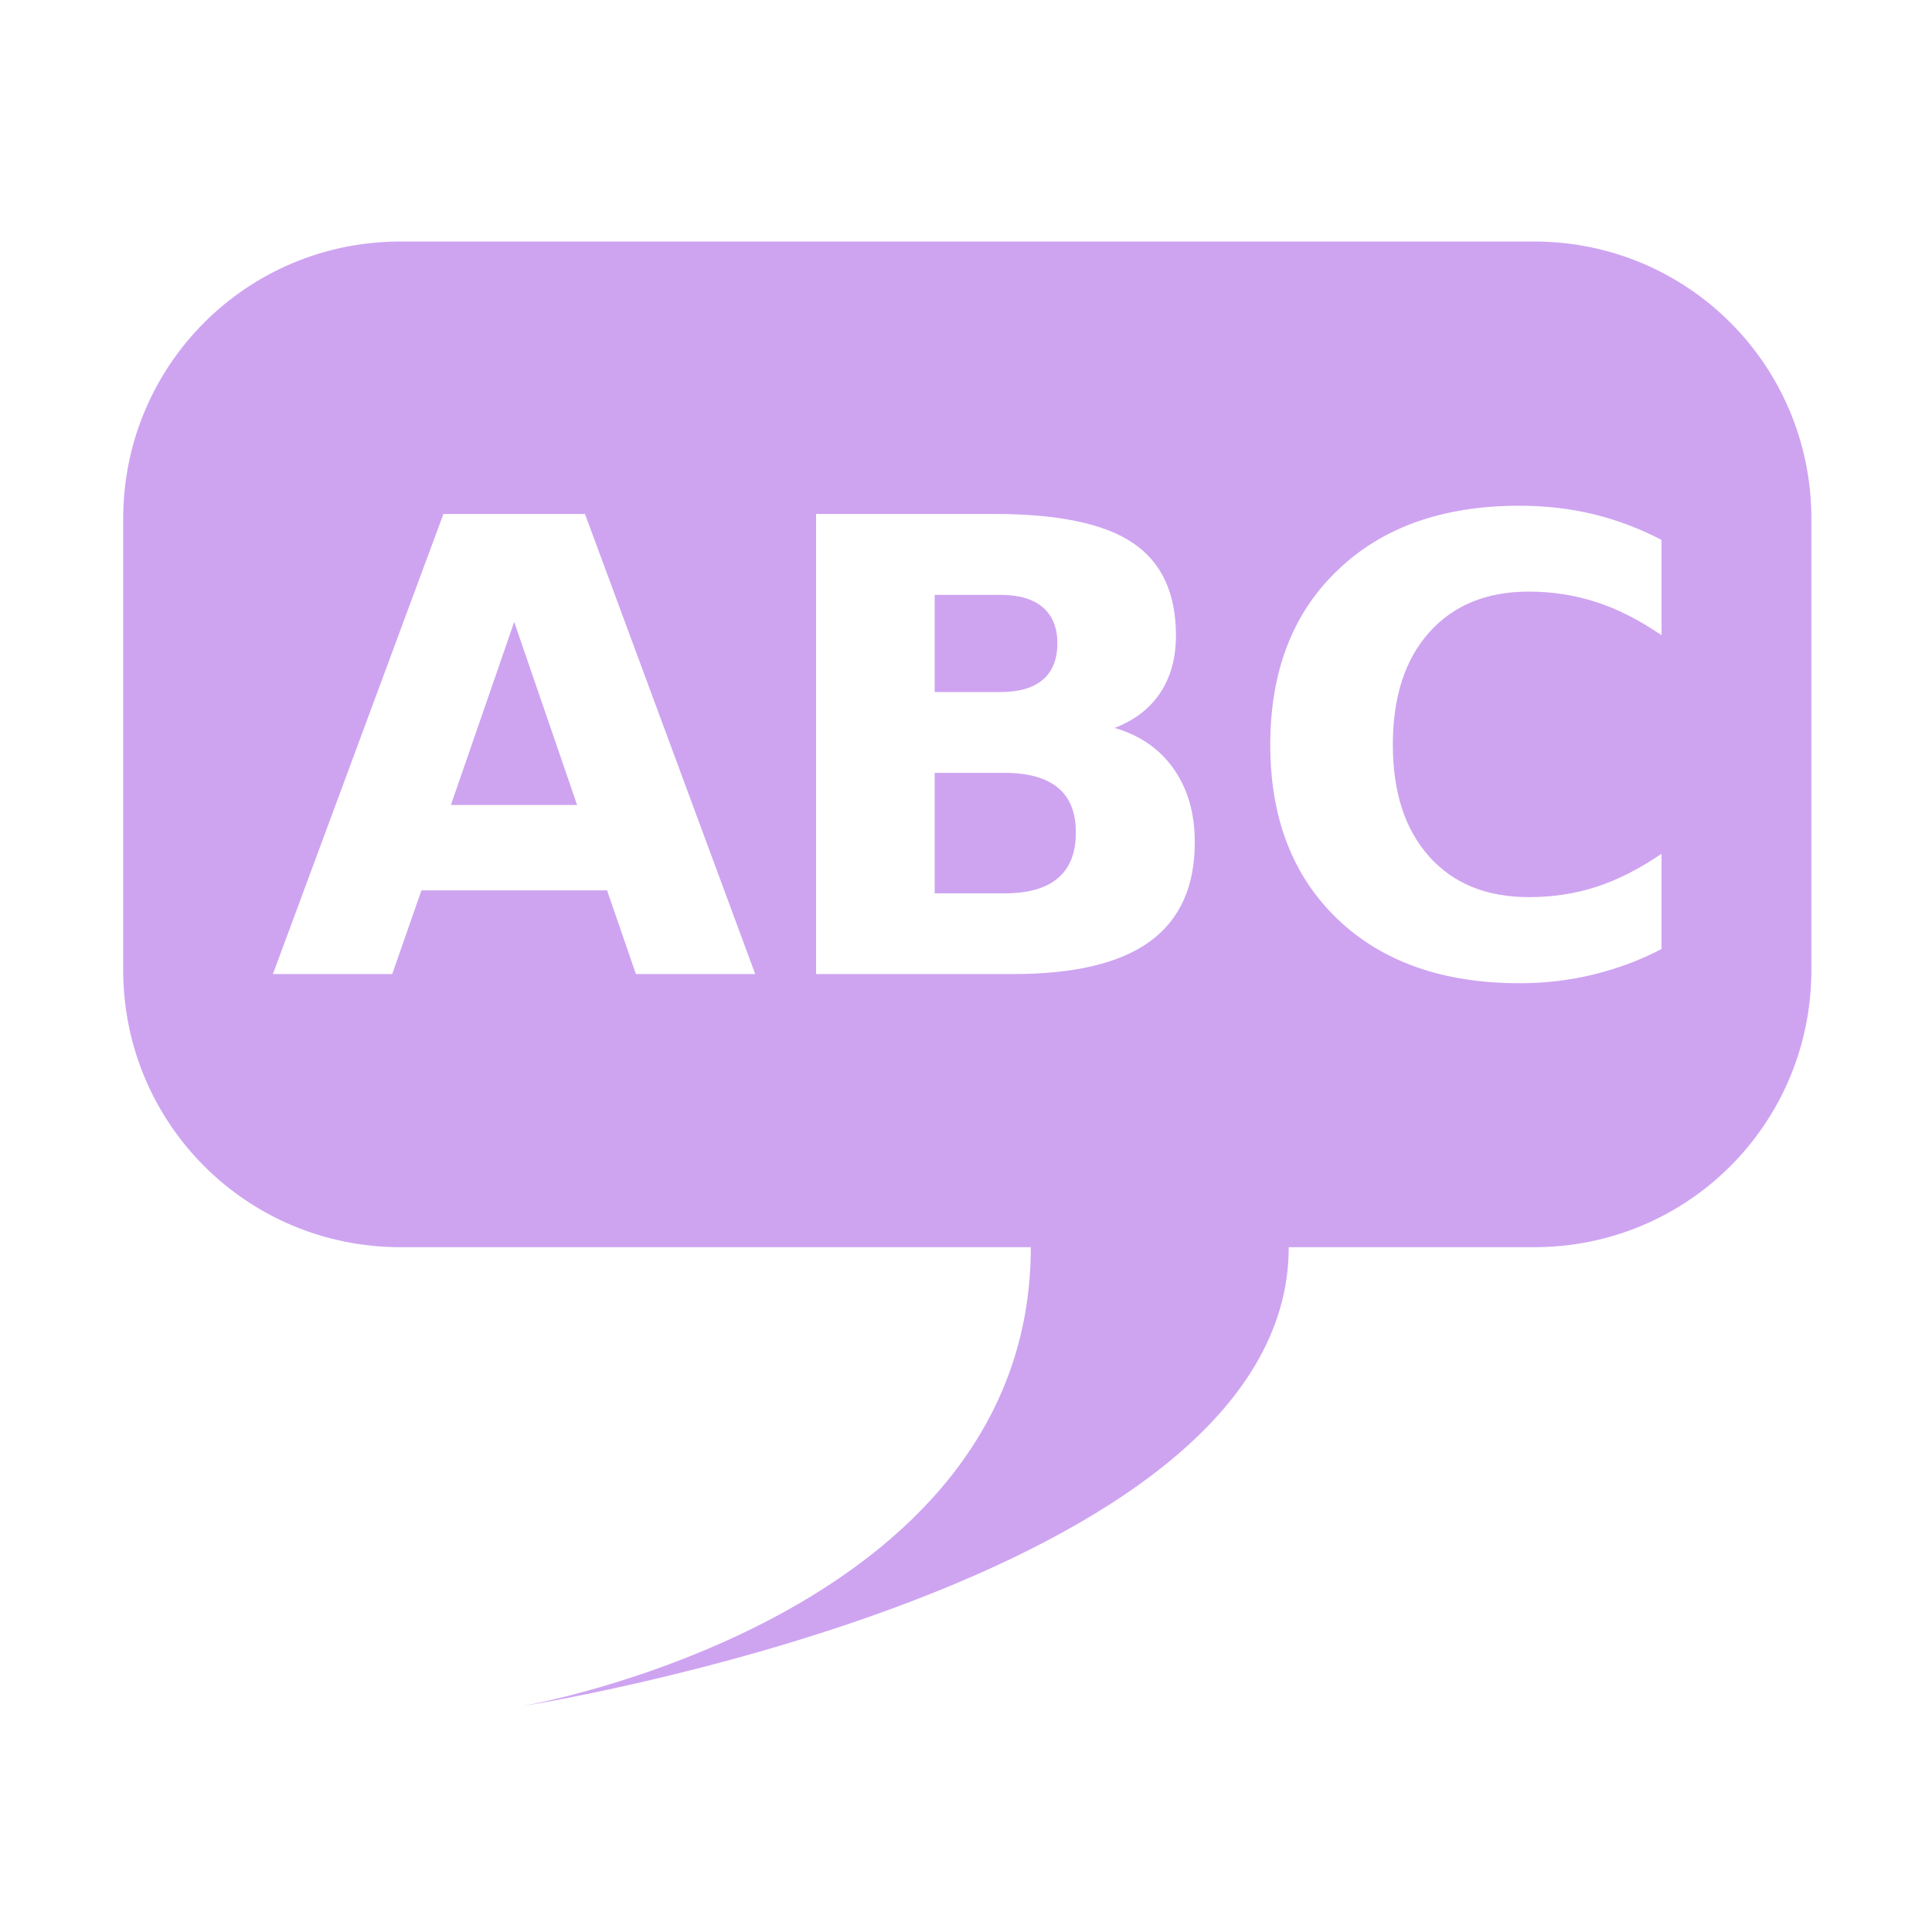
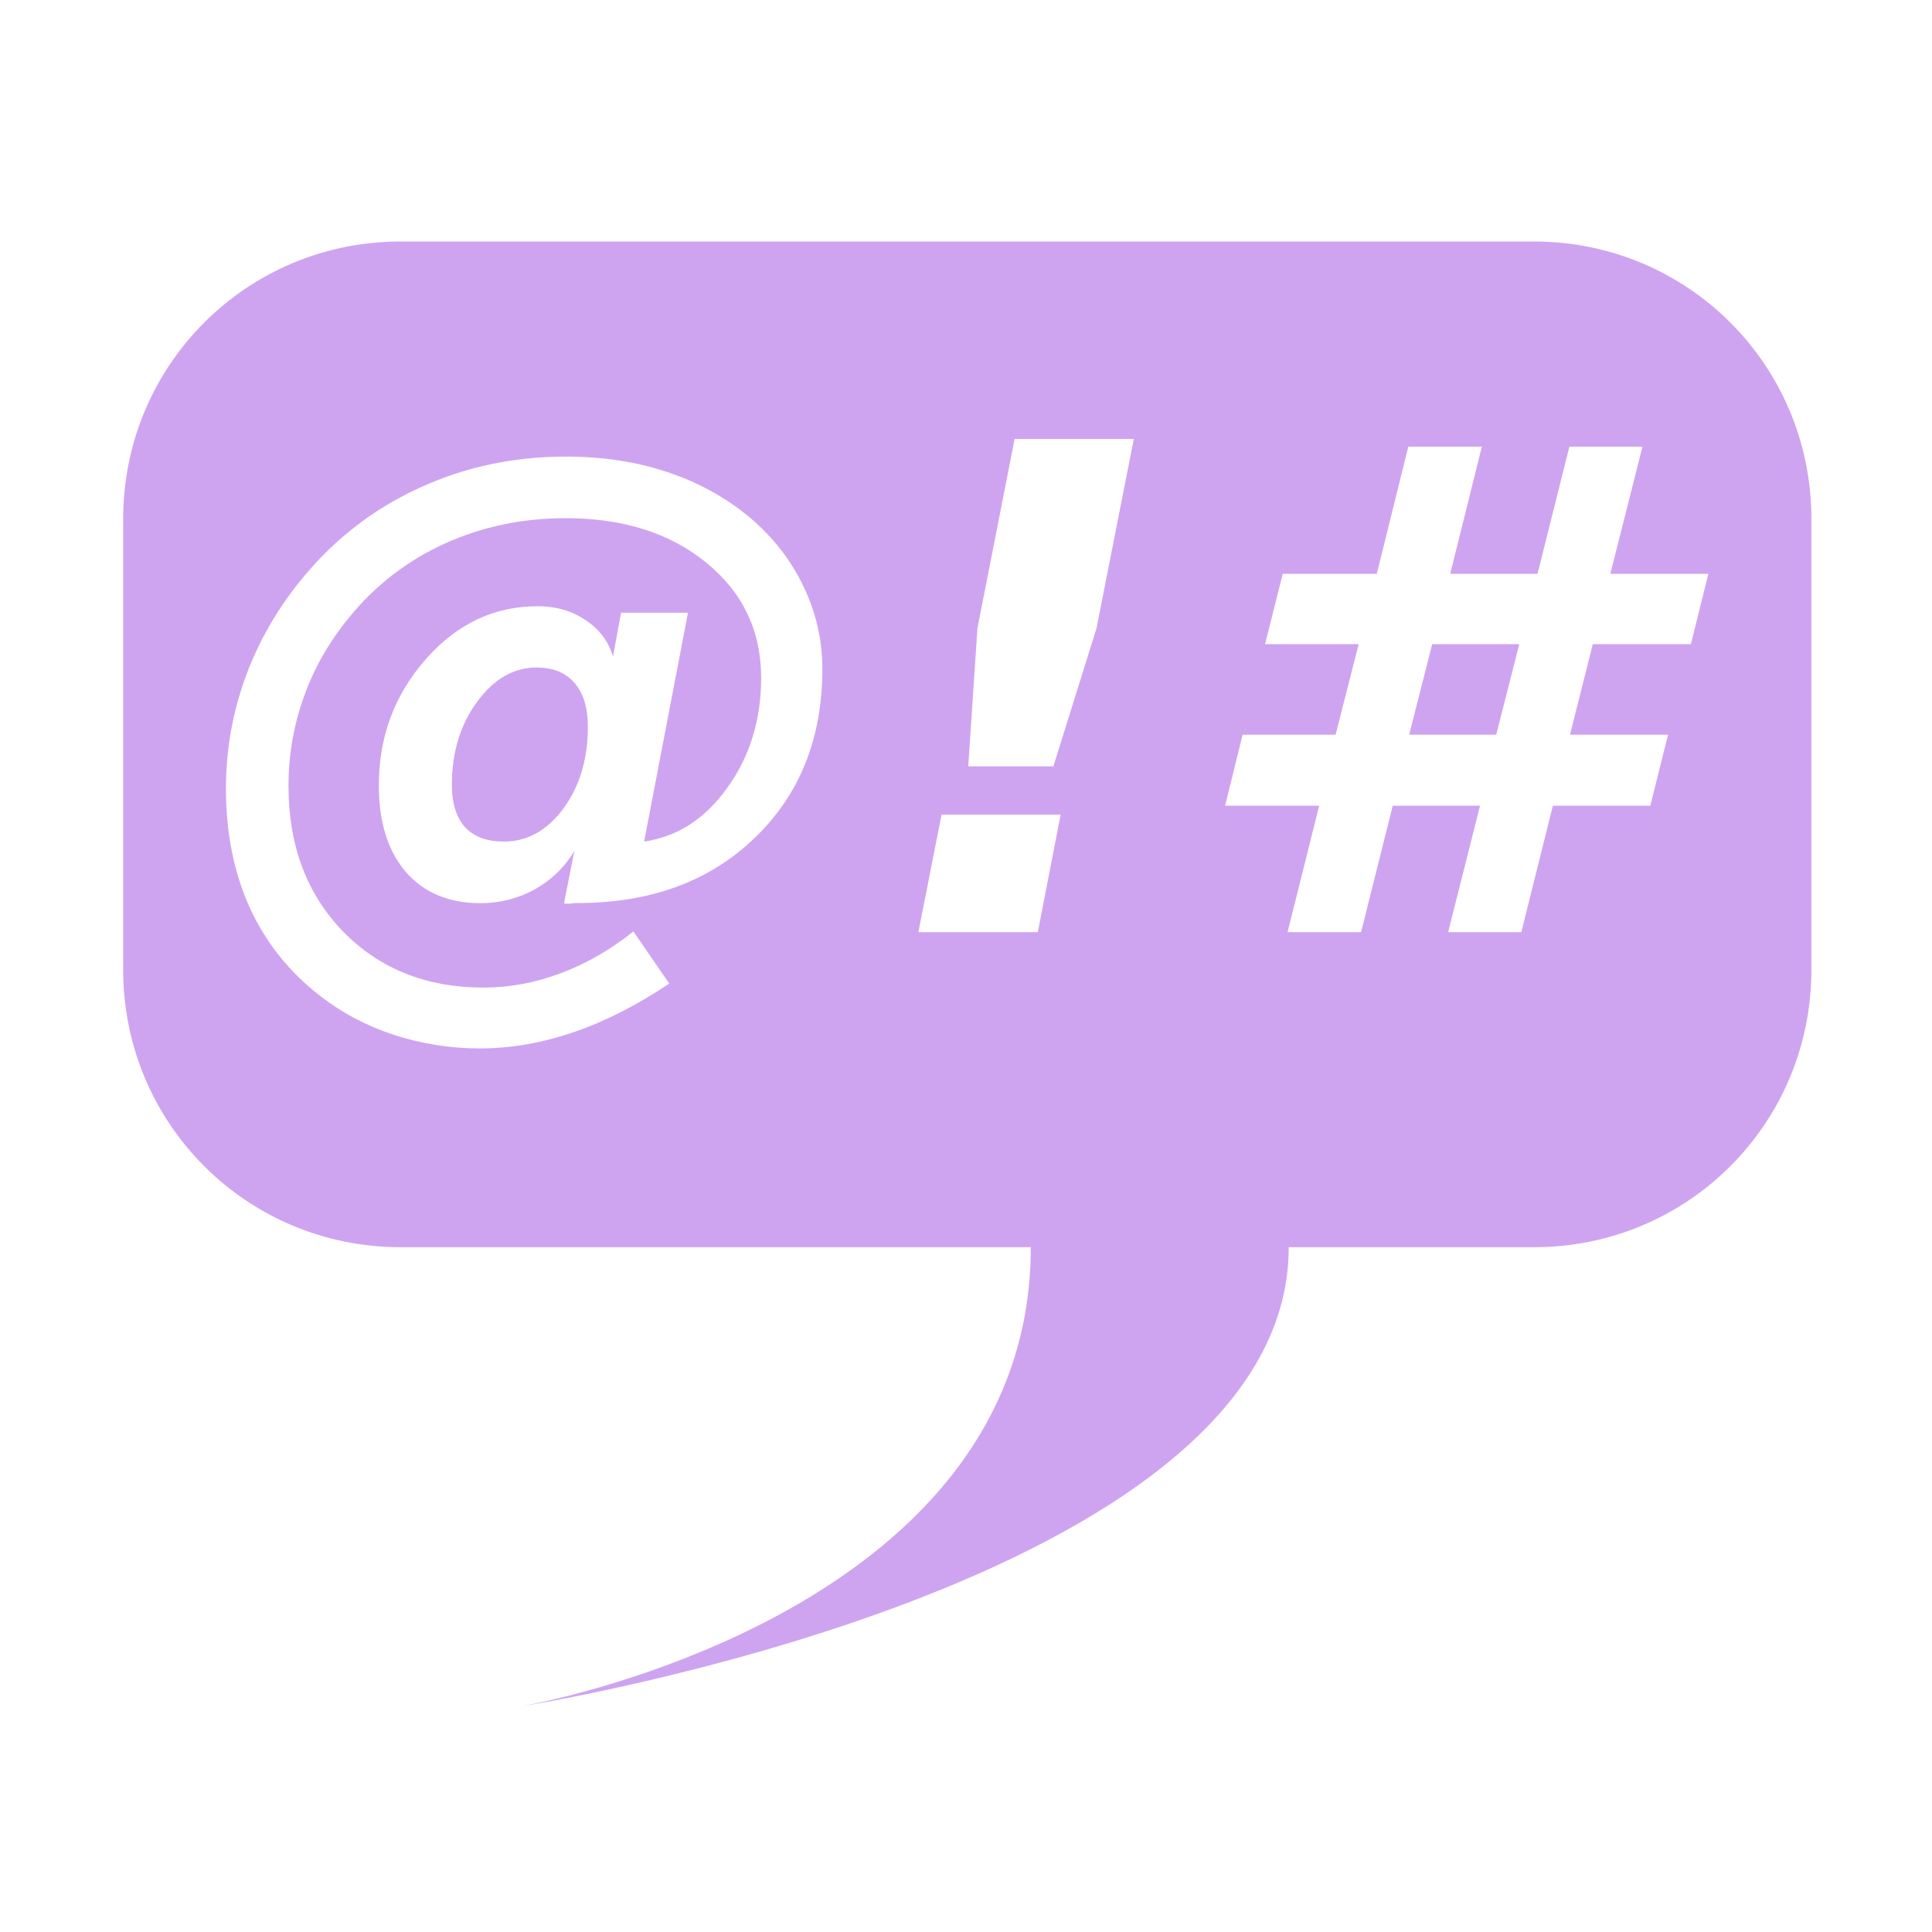
<svg xmlns="http://www.w3.org/2000/svg" width="16" height="16" viewBox="0 0 4.233 4.233" version="1.1" id="svg8">
  <defs id="defs2" />
  <g id="layer1" transform="translate(0,-292.7667)">
-     <path style="opacity:1;fill:#cea4f1;fill-opacity:1;stroke:none;stroke-width:0.979;stroke-linecap:square;stroke-linejoin:round;stroke-miterlimit:0;stroke-dasharray:none;stroke-opacity:1;paint-order:stroke markers fill" d="M 3.316,2 C 2.044,2 1.02,3.024 1.02,4.297 V 8.031 c 0,1.273 1.024,2.297 2.297,2.297 h 5.219 c 0,3.085 -4.225,3.803 -4.225,3.803 0,0 6.361,-0.997 6.361,-3.803 h 2.031 C 13.976,10.328 15,9.304 15,8.031 V 4.297 C 15,3.024 13.976,2 12.703,2 Z m 9.268,2.188 c 0.213,0 0.416,0.023 0.611,0.07 0.196,0.048 0.384,0.119 0.564,0.213 v 0.789 c -0.182,-0.124 -0.36,-0.216 -0.537,-0.273 -0.177,-0.058 -0.365,-0.088 -0.561,-0.088 -0.351,0 -0.625,0.113 -0.826,0.338 -0.201,0.225 -0.301,0.535 -0.301,0.93 0,0.393 0.1,0.701 0.301,0.926 0.201,0.225 0.476,0.336 0.826,0.336 0.196,0 0.384,-0.028 0.561,-0.086 0.177,-0.058 0.355,-0.149 0.537,-0.273 v 0.789 c -0.18,0.094 -0.369,0.163 -0.564,0.211 -0.196,0.048 -0.399,0.072 -0.611,0.072 -0.635,0 -1.137,-0.177 -1.508,-0.531 -0.371,-0.356 -0.557,-0.836 -0.557,-1.443 0,-0.609 0.186,-1.091 0.557,-1.445 C 11.447,4.365 11.949,4.188 12.584,4.188 Z M 3.672,4.256 H 4.844 L 6.254,8.066 H 5.266 L 5.027,7.373 H 3.49 L 3.248,8.066 H 2.26 Z m 3.086,0 h 1.475 c 0.529,0 0.912,0.08 1.148,0.24 0.238,0.16 0.357,0.415 0.357,0.768 0,0.185 -0.044,0.344 -0.131,0.475 -0.087,0.129 -0.212,0.226 -0.377,0.289 0.211,0.061 0.375,0.175 0.49,0.34 0.116,0.165 0.174,0.368 0.174,0.607 0,0.368 -0.125,0.642 -0.373,0.822 C 9.273,7.977 8.896,8.066 8.389,8.066 H 6.758 Z m 0.982,0.67 v 0.805 h 0.543 c 0.155,0 0.272,-0.034 0.352,-0.102 0.08,-0.068 0.121,-0.168 0.121,-0.301 0,-0.131 -0.041,-0.231 -0.121,-0.299 C 8.555,4.96 8.438,4.926 8.283,4.926 Z M 4.258,5.15 3.734,6.666 h 1.045 z m 3.482,1.25 v 0.998 h 0.576 c 0.197,0 0.345,-0.042 0.443,-0.125 0.1,-0.083 0.15,-0.21 0.15,-0.379 0,-0.165 -0.048,-0.287 -0.146,-0.369 -0.099,-0.083 -0.248,-0.125 -0.447,-0.125 z" transform="matrix(0.2645833,0,0,0.2645833,0,292.7667)" id="rect4497" />
+     <path style="opacity:1;fill:#cea4f1;fill-opacity:1;stroke:none;stroke-width:0.979;stroke-linecap:square;stroke-linejoin:round;stroke-miterlimit:0;stroke-dasharray:none;stroke-opacity:1;paint-order:stroke markers fill" d="M 3.316,2 C 2.044,2 1.02,3.024 1.02,4.297 V 8.031 c 0,1.273 1.024,2.297 2.297,2.297 h 5.219 c 0,3.085 -4.225,3.803 -4.225,3.803 0,0 6.361,-0.997 6.361,-3.803 h 2.031 C 13.976,10.328 15,9.304 15,8.031 V 4.297 C 15,3.024 13.976,2 12.703,2 Z M 8.402,3.635 H 9.389 L 9.08,5.203 8.723,6.346 H 8.018 L 8.094,5.203 Z m 3.26,0.064 h 0.609 l -0.262,1.053 h 0.723 l 0.264,-1.053 h 0.605 l -0.266,1.053 h 0.812 l -0.145,0.582 h -0.812 l -0.189,0.75 h 0.812 L 13.666,6.672 H 12.859 L 12.598,7.719 H 11.992 L 12.256,6.672 H 11.533 L 11.271,7.719 h -0.609 l 0.262,-1.047 h -0.779 l 0.145,-0.588 h 0.77 l 0.191,-0.75 h -0.775 l 0.146,-0.582 h 0.779 z M 4.684,3.781 c 0.303,0 0.581,0.041 0.838,0.127 0.257,0.084 0.487,0.211 0.689,0.379 0.191,0.162 0.339,0.352 0.443,0.57 0.104,0.217 0.156,0.445 0.156,0.682 0,0.574 -0.187,1.041 -0.561,1.4 -0.372,0.359 -0.861,0.539 -1.467,0.539 -0.009,0 -0.021,1.299e-4 -0.037,0.002 -0.016,0.002 -0.028,0.004 -0.035,0.004 h -0.025 c -0.005,-0.002 -0.01,-0.004 -0.014,-0.006 L 4.756,7.047 C 4.674,7.184 4.564,7.289 4.428,7.365 4.291,7.44 4.141,7.479 3.977,7.479 3.716,7.479 3.511,7.392 3.361,7.221 3.212,7.047 3.137,6.808 3.137,6.504 c 0,-0.403 0.13,-0.751 0.389,-1.045 C 3.784,5.165 4.094,5.02 4.453,5.02 c 0.151,0 0.283,0.039 0.396,0.115 C 4.964,5.211 5.04,5.312 5.076,5.438 L 5.143,5.074 H 5.697 L 5.334,6.969 C 5.609,6.929 5.839,6.781 6.023,6.523 6.209,6.265 6.303,5.962 6.303,5.613 6.303,5.225 6.152,4.908 5.852,4.662 5.553,4.416 5.163,4.291 4.684,4.291 4.326,4.291 3.994,4.361 3.686,4.5 3.379,4.639 3.117,4.839 2.902,5.1 2.735,5.3 2.607,5.519 2.52,5.76 c -0.088,0.241 -0.131,0.491 -0.131,0.75 0,0.49 0.15,0.891 0.451,1.203 0.303,0.31 0.69,0.465 1.164,0.465 0.215,0 0.429,-0.039 0.639,-0.119 0.211,-0.078 0.412,-0.194 0.602,-0.346 l 0.297,0.432 C 5.275,8.323 5.013,8.458 4.752,8.547 4.491,8.636 4.232,8.682 3.973,8.682 c -0.246,0 -0.485,-0.039 -0.713,-0.113 C 3.032,8.494 2.829,8.386 2.65,8.246 2.395,8.049 2.201,7.806 2.068,7.516 1.937,7.226 1.871,6.898 1.871,6.531 c 0,-0.321 0.055,-0.631 0.164,-0.93 C 2.145,5.303 2.304,5.029 2.512,4.779 2.778,4.458 3.097,4.212 3.471,4.041 3.846,3.868 4.251,3.781 4.684,3.781 Z m 7.176,1.553 -0.191,0.75 h 0.721 l 0.191,-0.75 z M 4.447,5.527 c -0.193,0 -0.359,0.096 -0.498,0.287 -0.139,0.191 -0.207,0.419 -0.207,0.684 0,0.153 0.036,0.271 0.109,0.352 0.075,0.08 0.182,0.119 0.322,0.119 0.193,0 0.357,-0.091 0.492,-0.273 0.135,-0.184 0.203,-0.41 0.203,-0.676 0,-0.157 -0.036,-0.278 -0.109,-0.363 -0.073,-0.086 -0.178,-0.129 -0.312,-0.129 z m 3.35,1.219 H 8.783 L 8.594,7.719 H 7.605 Z" transform="matrix(0.2645833,0,0,0.2645833,0,292.7667)" id="rect4497" />
  </g>
</svg>
